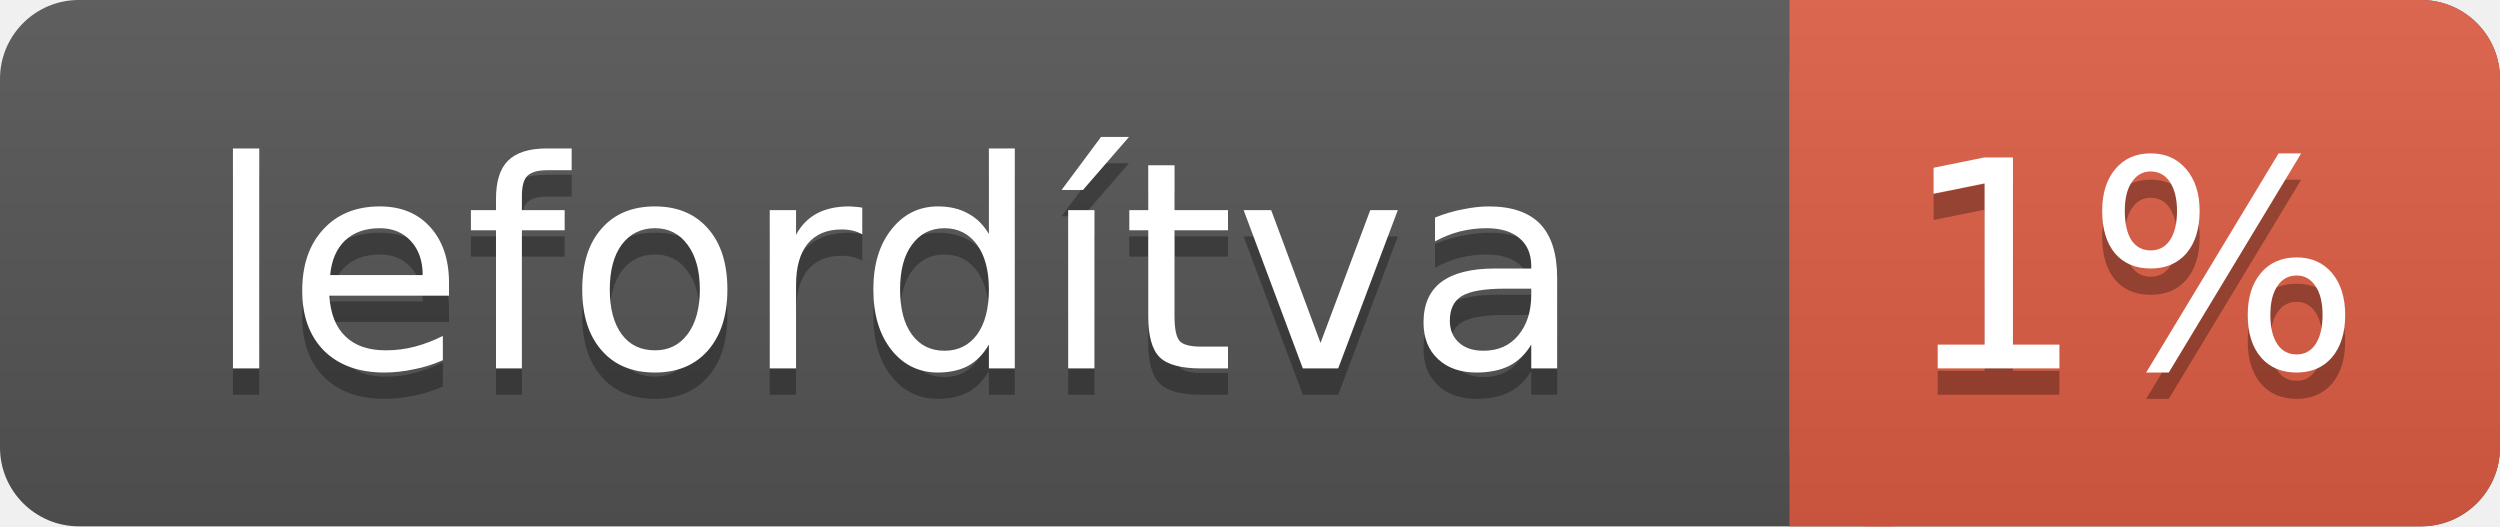
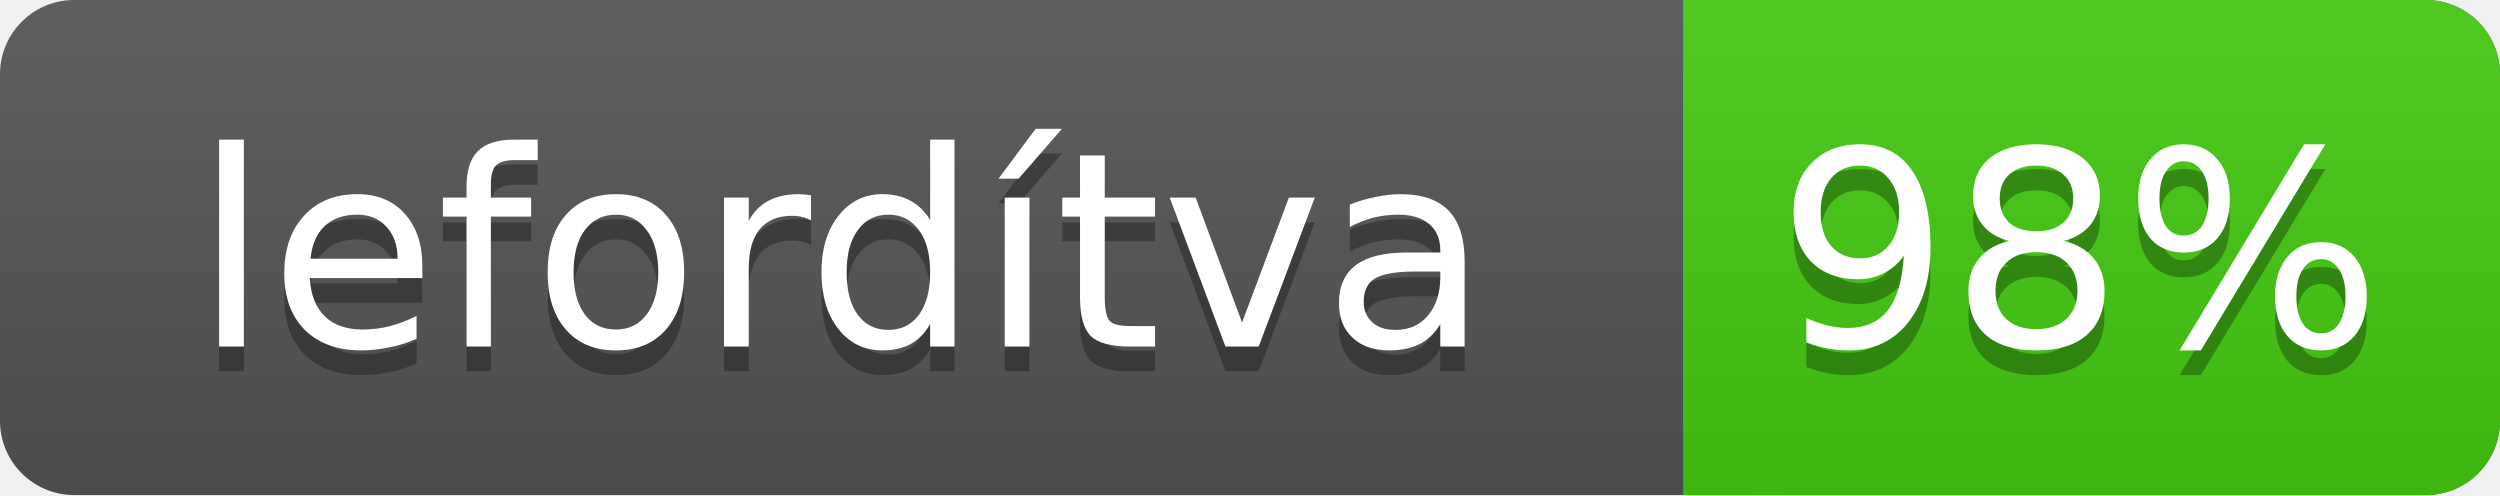
- <svg xmlns="http://www.w3.org/2000/svg" width="95" height="20" xml:lang="en" role="img" aria-label="lefordítva 1%">
+ <svg xmlns="http://www.w3.org/2000/svg" width="101" height="20" xml:lang="en" role="img" aria-label="lefordítva 98%">
  <linearGradient id="a" x2="0" y2="100%">
    <stop offset="0" stop-color="#bbb" stop-opacity=".1" />
    <stop offset="1" stop-opacity=".1" />
  </linearGradient>
-   <rect width="95" height="20" fill="#555" rx="3" />
-   <rect width="27" height="20" x="68" fill="#e05d44" rx="3" />
-   <path fill="#e05d44" d="M68 0h4v20h-4z" />
-   <rect width="95" height="20" fill="url(#a)" rx="3" />
+   <rect width="101" height="20" fill="#555" rx="3" />
+   <rect width="33" height="20" x="68" fill="#4c1" rx="3" />
+   <path fill="#4c1" d="M68 0h4v20h-4z" />
+   <rect width="101" height="20" fill="url(#a)" rx="3" />
  <g fill="#fff" font-family="Source Sans,Kurinto Sans,DejaVu Sans,Verdana,Geneva,sans-serif" font-size="11" text-anchor="middle">
    <text x="34" y="15" fill="#010101" fill-opacity=".3">lefordítva</text>
    <text x="34" y="14">lefordítva</text>
-     <text x="81" y="15" fill="#010101" fill-opacity=".3">1%</text>
-     <text x="81" y="14">1%</text>
+     <text x="84" y="15" fill="#010101" fill-opacity=".3">98%</text>
+     <text x="84" y="14">98%</text>
  </g>
</svg>
